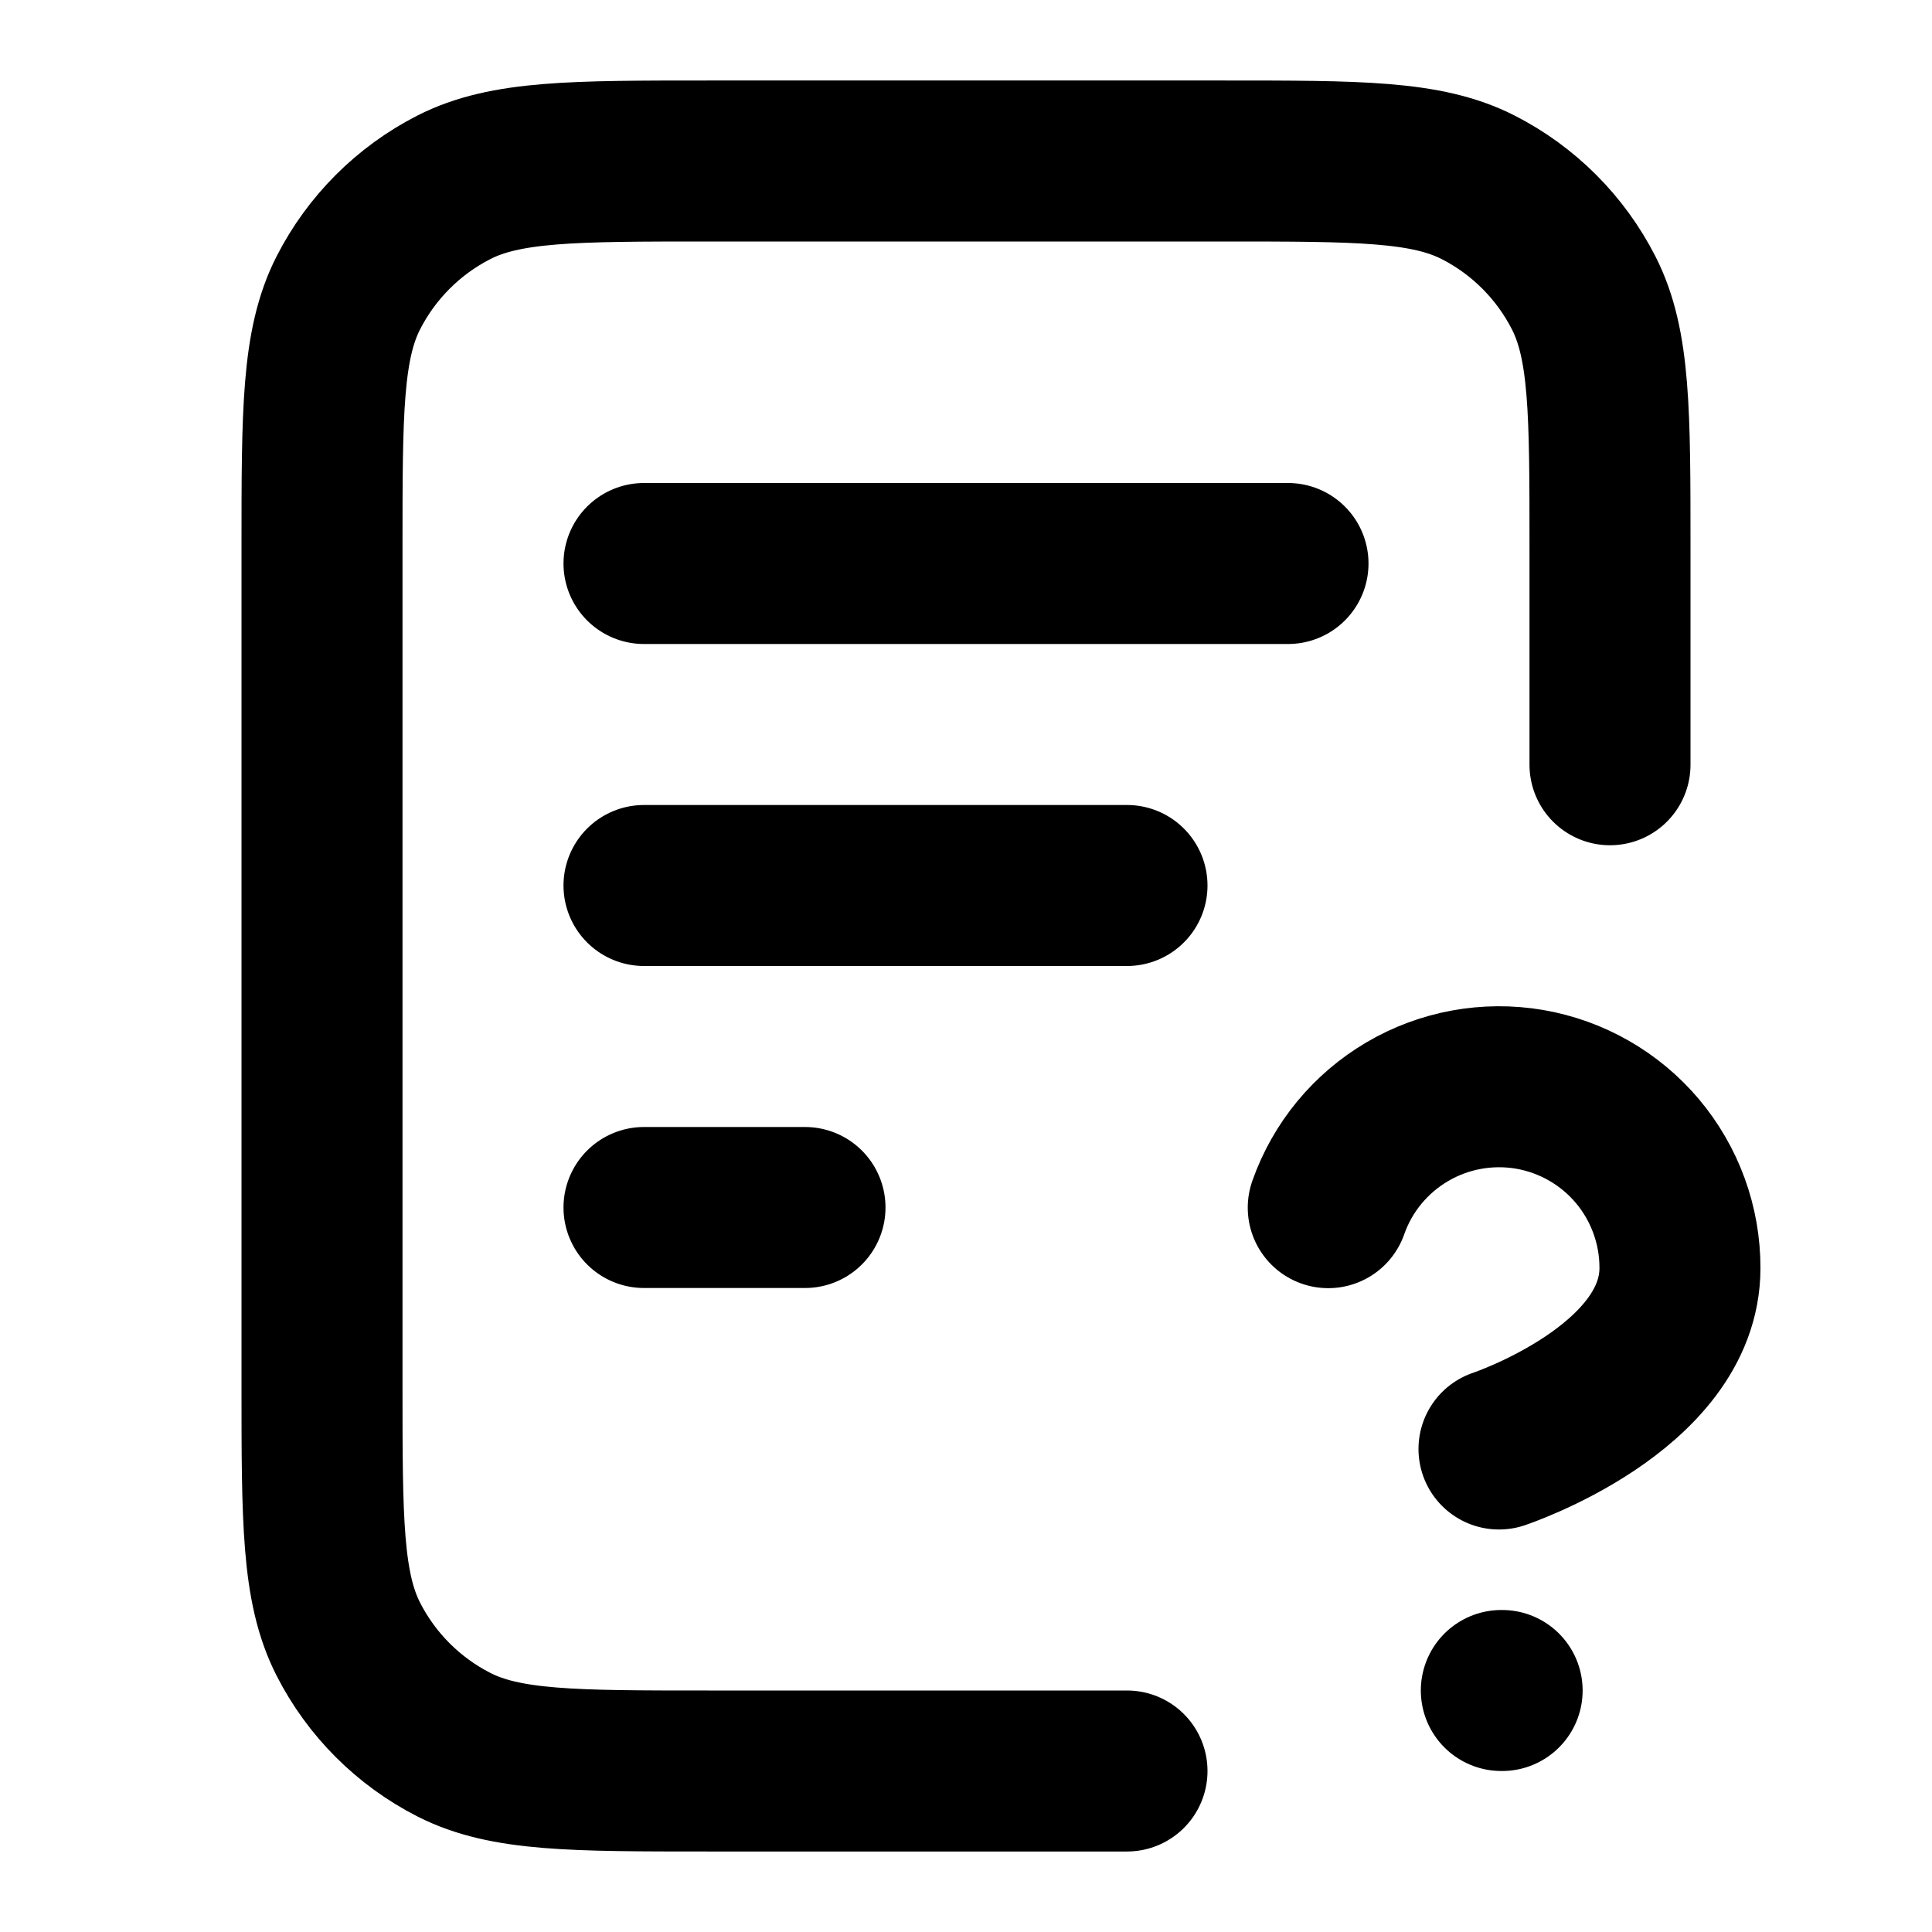
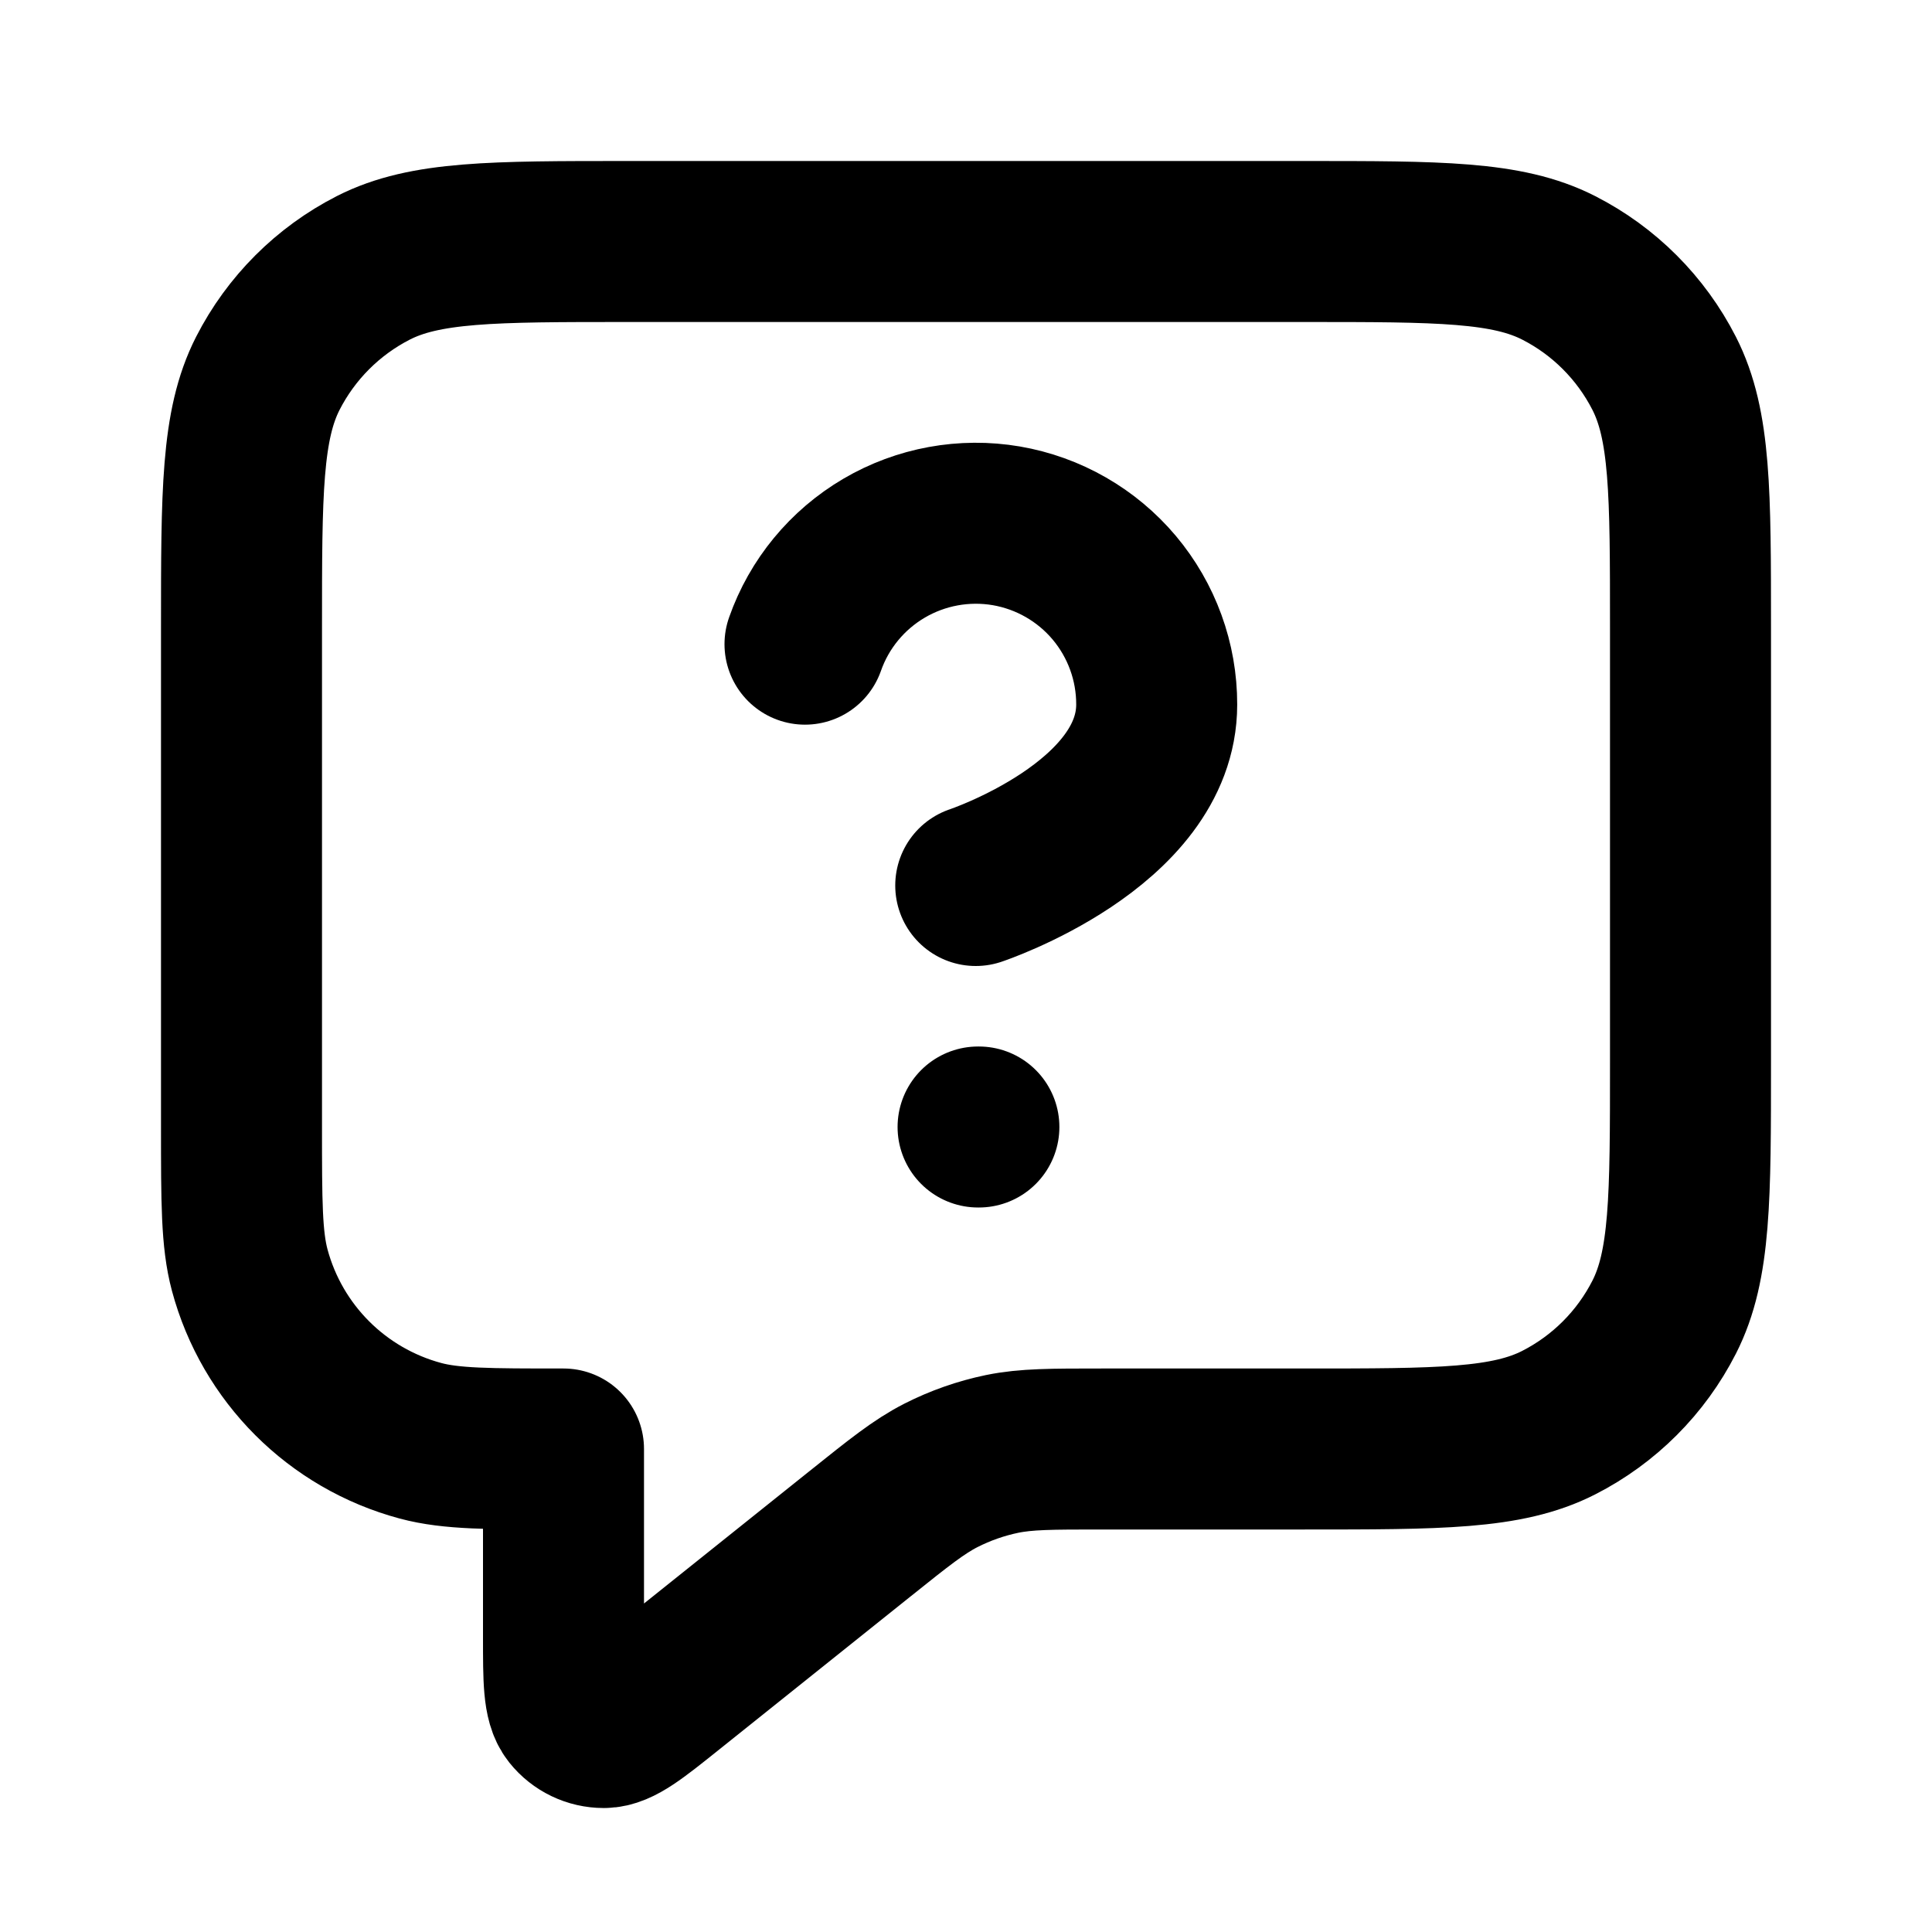
<svg xmlns="http://www.w3.org/2000/svg" width="100%" height="100%" viewBox="0 0 24 24" fill="none">
-   <path d="M20 9.5V6.8C20 5.12 20 4.28 19.673 3.638C19.385 3.074 18.927 2.615 18.362 2.327C17.72 2 16.88 2 15.2 2H8.8C7.12 2 6.28 2 5.638 2.327C5.074 2.615 4.615 3.074 4.327 3.638C4 4.28 4 5.12 4 6.8V17.2C4 18.88 4 19.72 4.327 20.362C4.615 20.927 5.074 21.385 5.638 21.673C6.28 22 7.12 22 8.8 22H14M14 11H8M10 15H8M16 7H8M16.5 15.002C16.676 14.501 17.024 14.079 17.482 13.81C17.939 13.541 18.478 13.443 19.001 13.532C19.524 13.622 19.999 13.894 20.341 14.3C20.683 14.707 20.87 15.221 20.869 15.752C20.869 17.251 18.621 18 18.621 18M18.65 21H18.66" stroke="currentColor" stroke-width="2" stroke-linecap="round" stroke-linejoin="round" />
+   <path d="M10 8.002C10.176 7.501 10.524 7.079 10.982 6.81C11.44 6.541 11.978 6.443 12.501 6.532C13.024 6.622 13.499 6.894 13.841 7.3C14.183 7.707 14.37 8.221 14.369 8.752C14.369 10.251 12.121 11 12.121 11M12.15 14H12.16M7 18V20.335C7 20.868 7 21.135 7.109 21.272C7.204 21.391 7.348 21.46 7.501 21.46C7.676 21.459 7.884 21.293 8.3 20.96L10.685 19.052C11.172 18.662 11.416 18.467 11.688 18.328C11.928 18.206 12.184 18.116 12.449 18.061C12.748 18 13.06 18 13.684 18H16.2C17.88 18 18.72 18 19.362 17.673C19.927 17.385 20.385 16.927 20.673 16.362C21 15.72 21 14.88 21 13.2V7.8C21 6.12 21 5.28 20.673 4.638C20.385 4.074 19.927 3.615 19.362 3.327C18.72 3 17.88 3 16.2 3H7.8C6.12 3 5.28 3 4.638 3.327C4.074 3.615 3.615 4.074 3.327 4.638C3 5.28 3 6.12 3 7.8V14C3 14.93 3 15.395 3.102 15.777C3.38 16.812 4.188 17.62 5.224 17.898C5.605 18 6.07 18 7 18Z" stroke="currentColor" stroke-width="2" stroke-linecap="round" stroke-linejoin="round" />
</svg>
